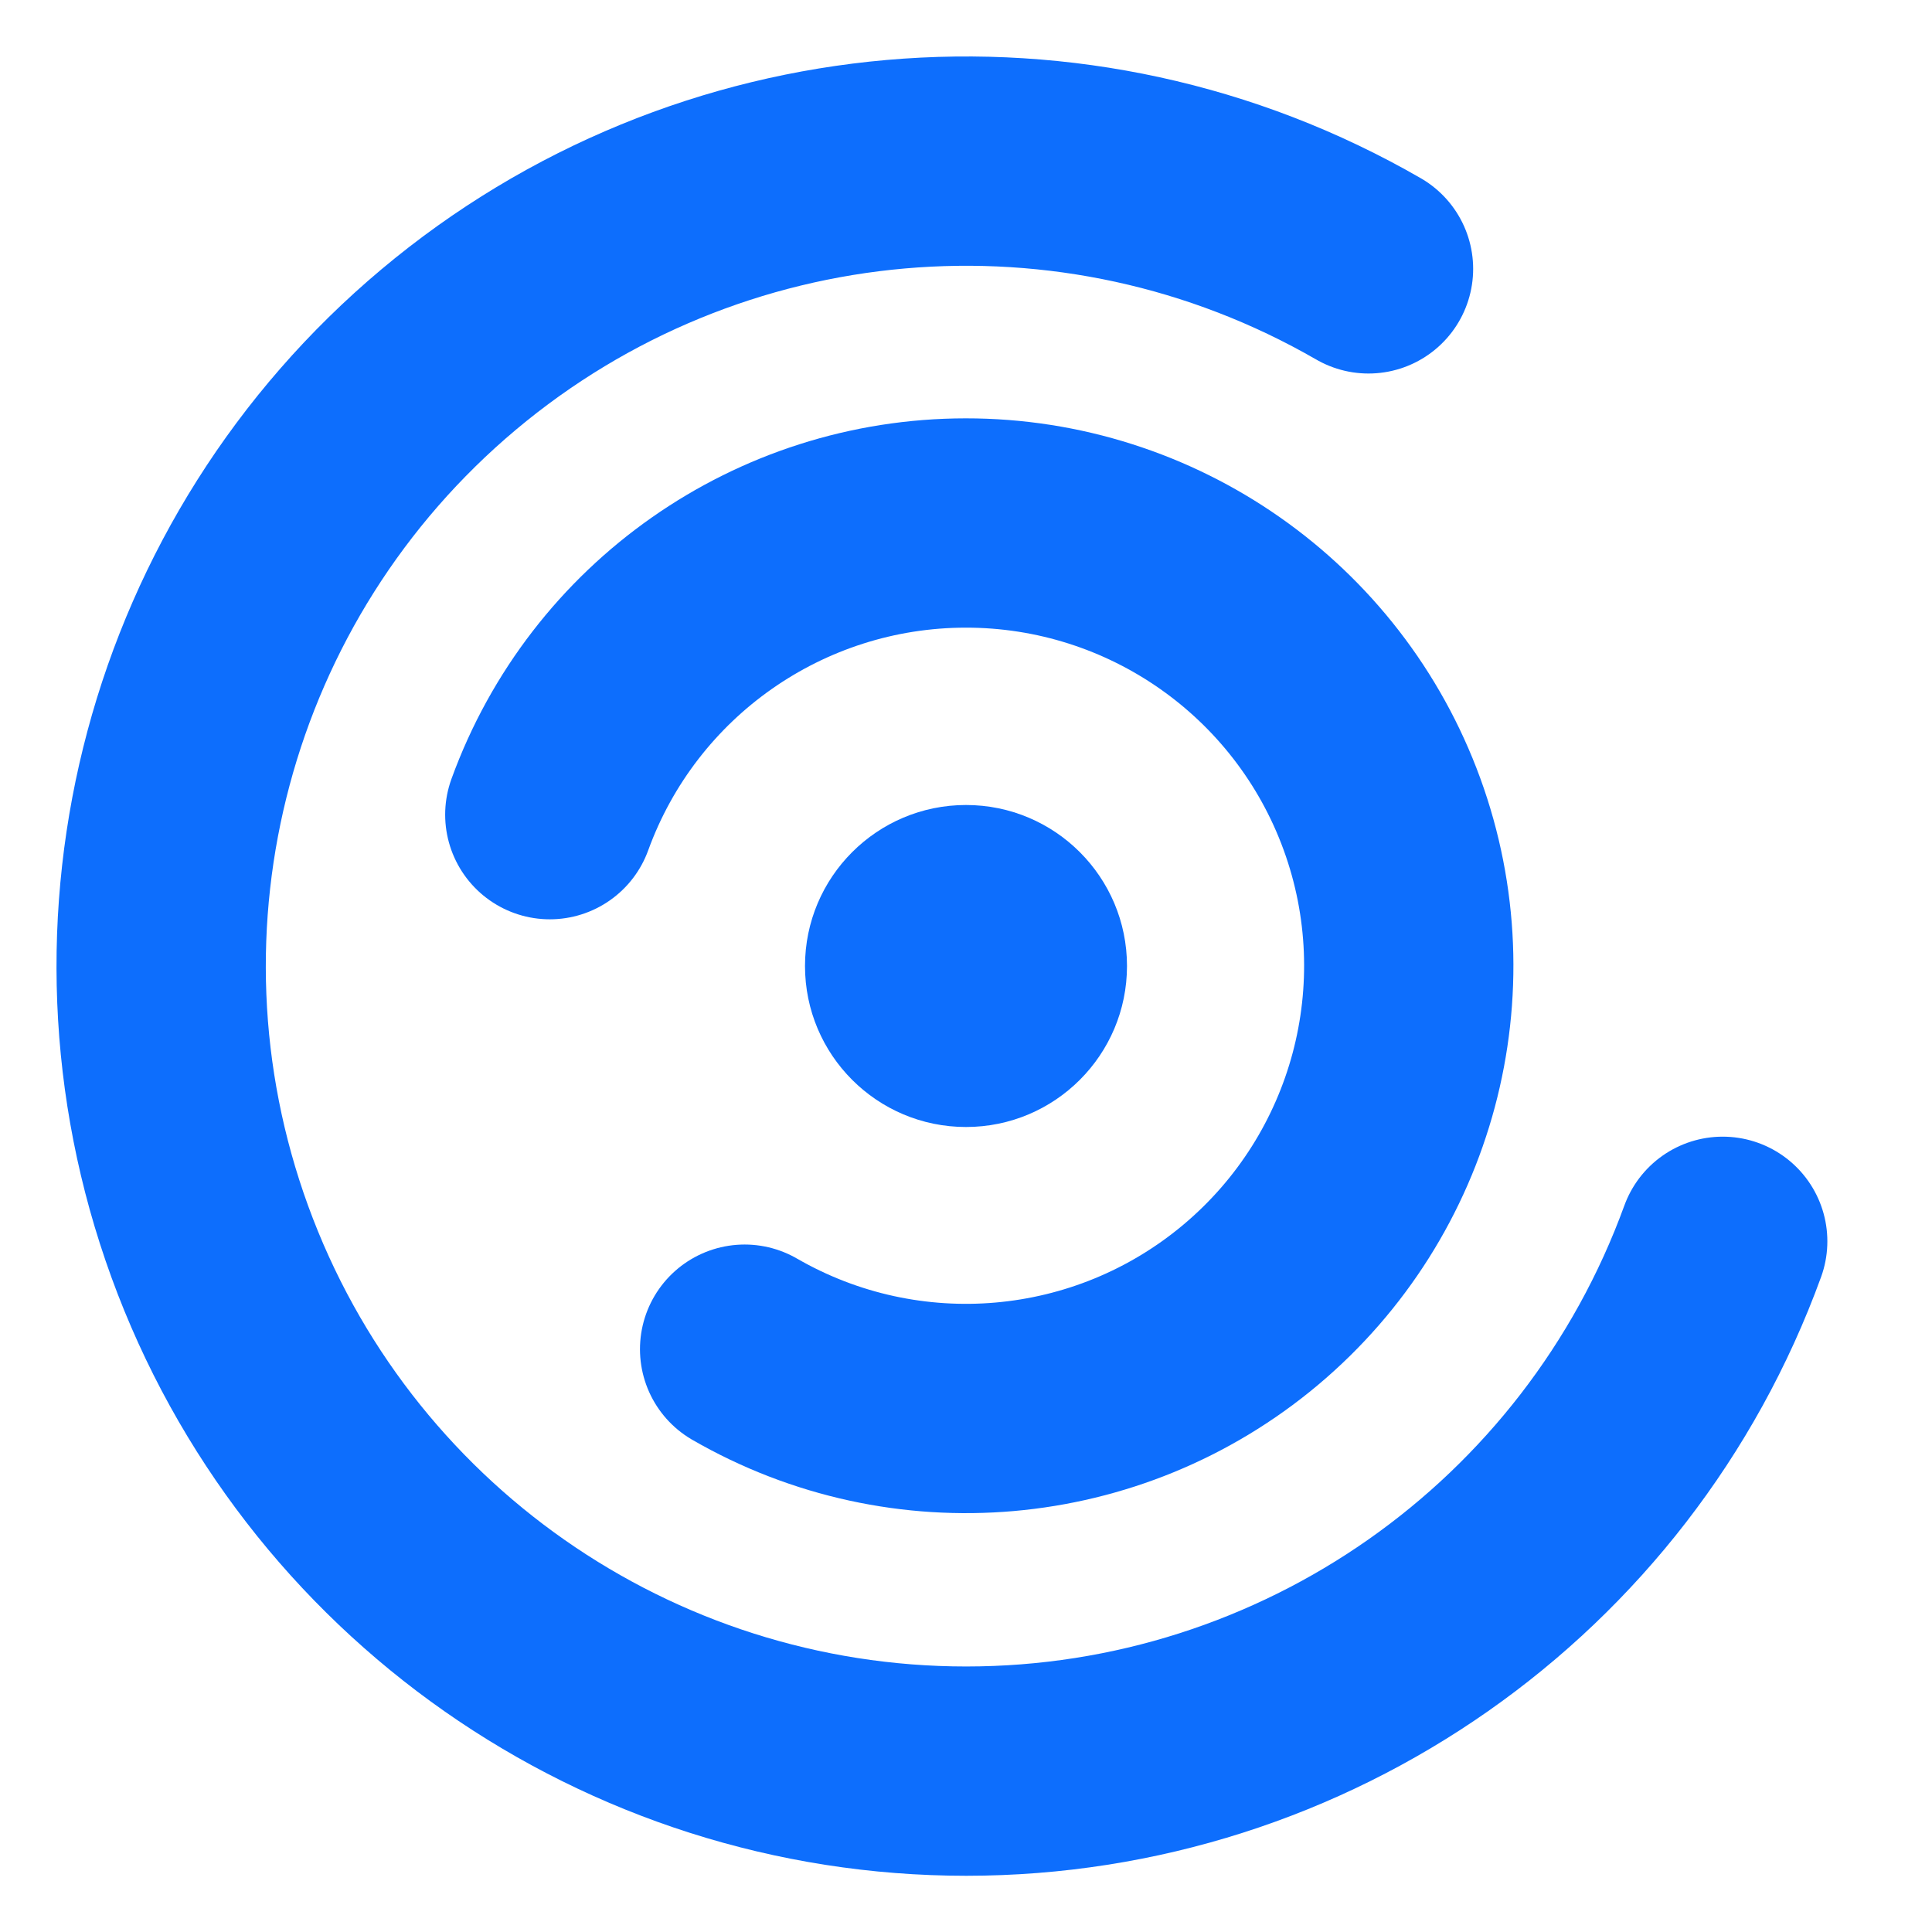
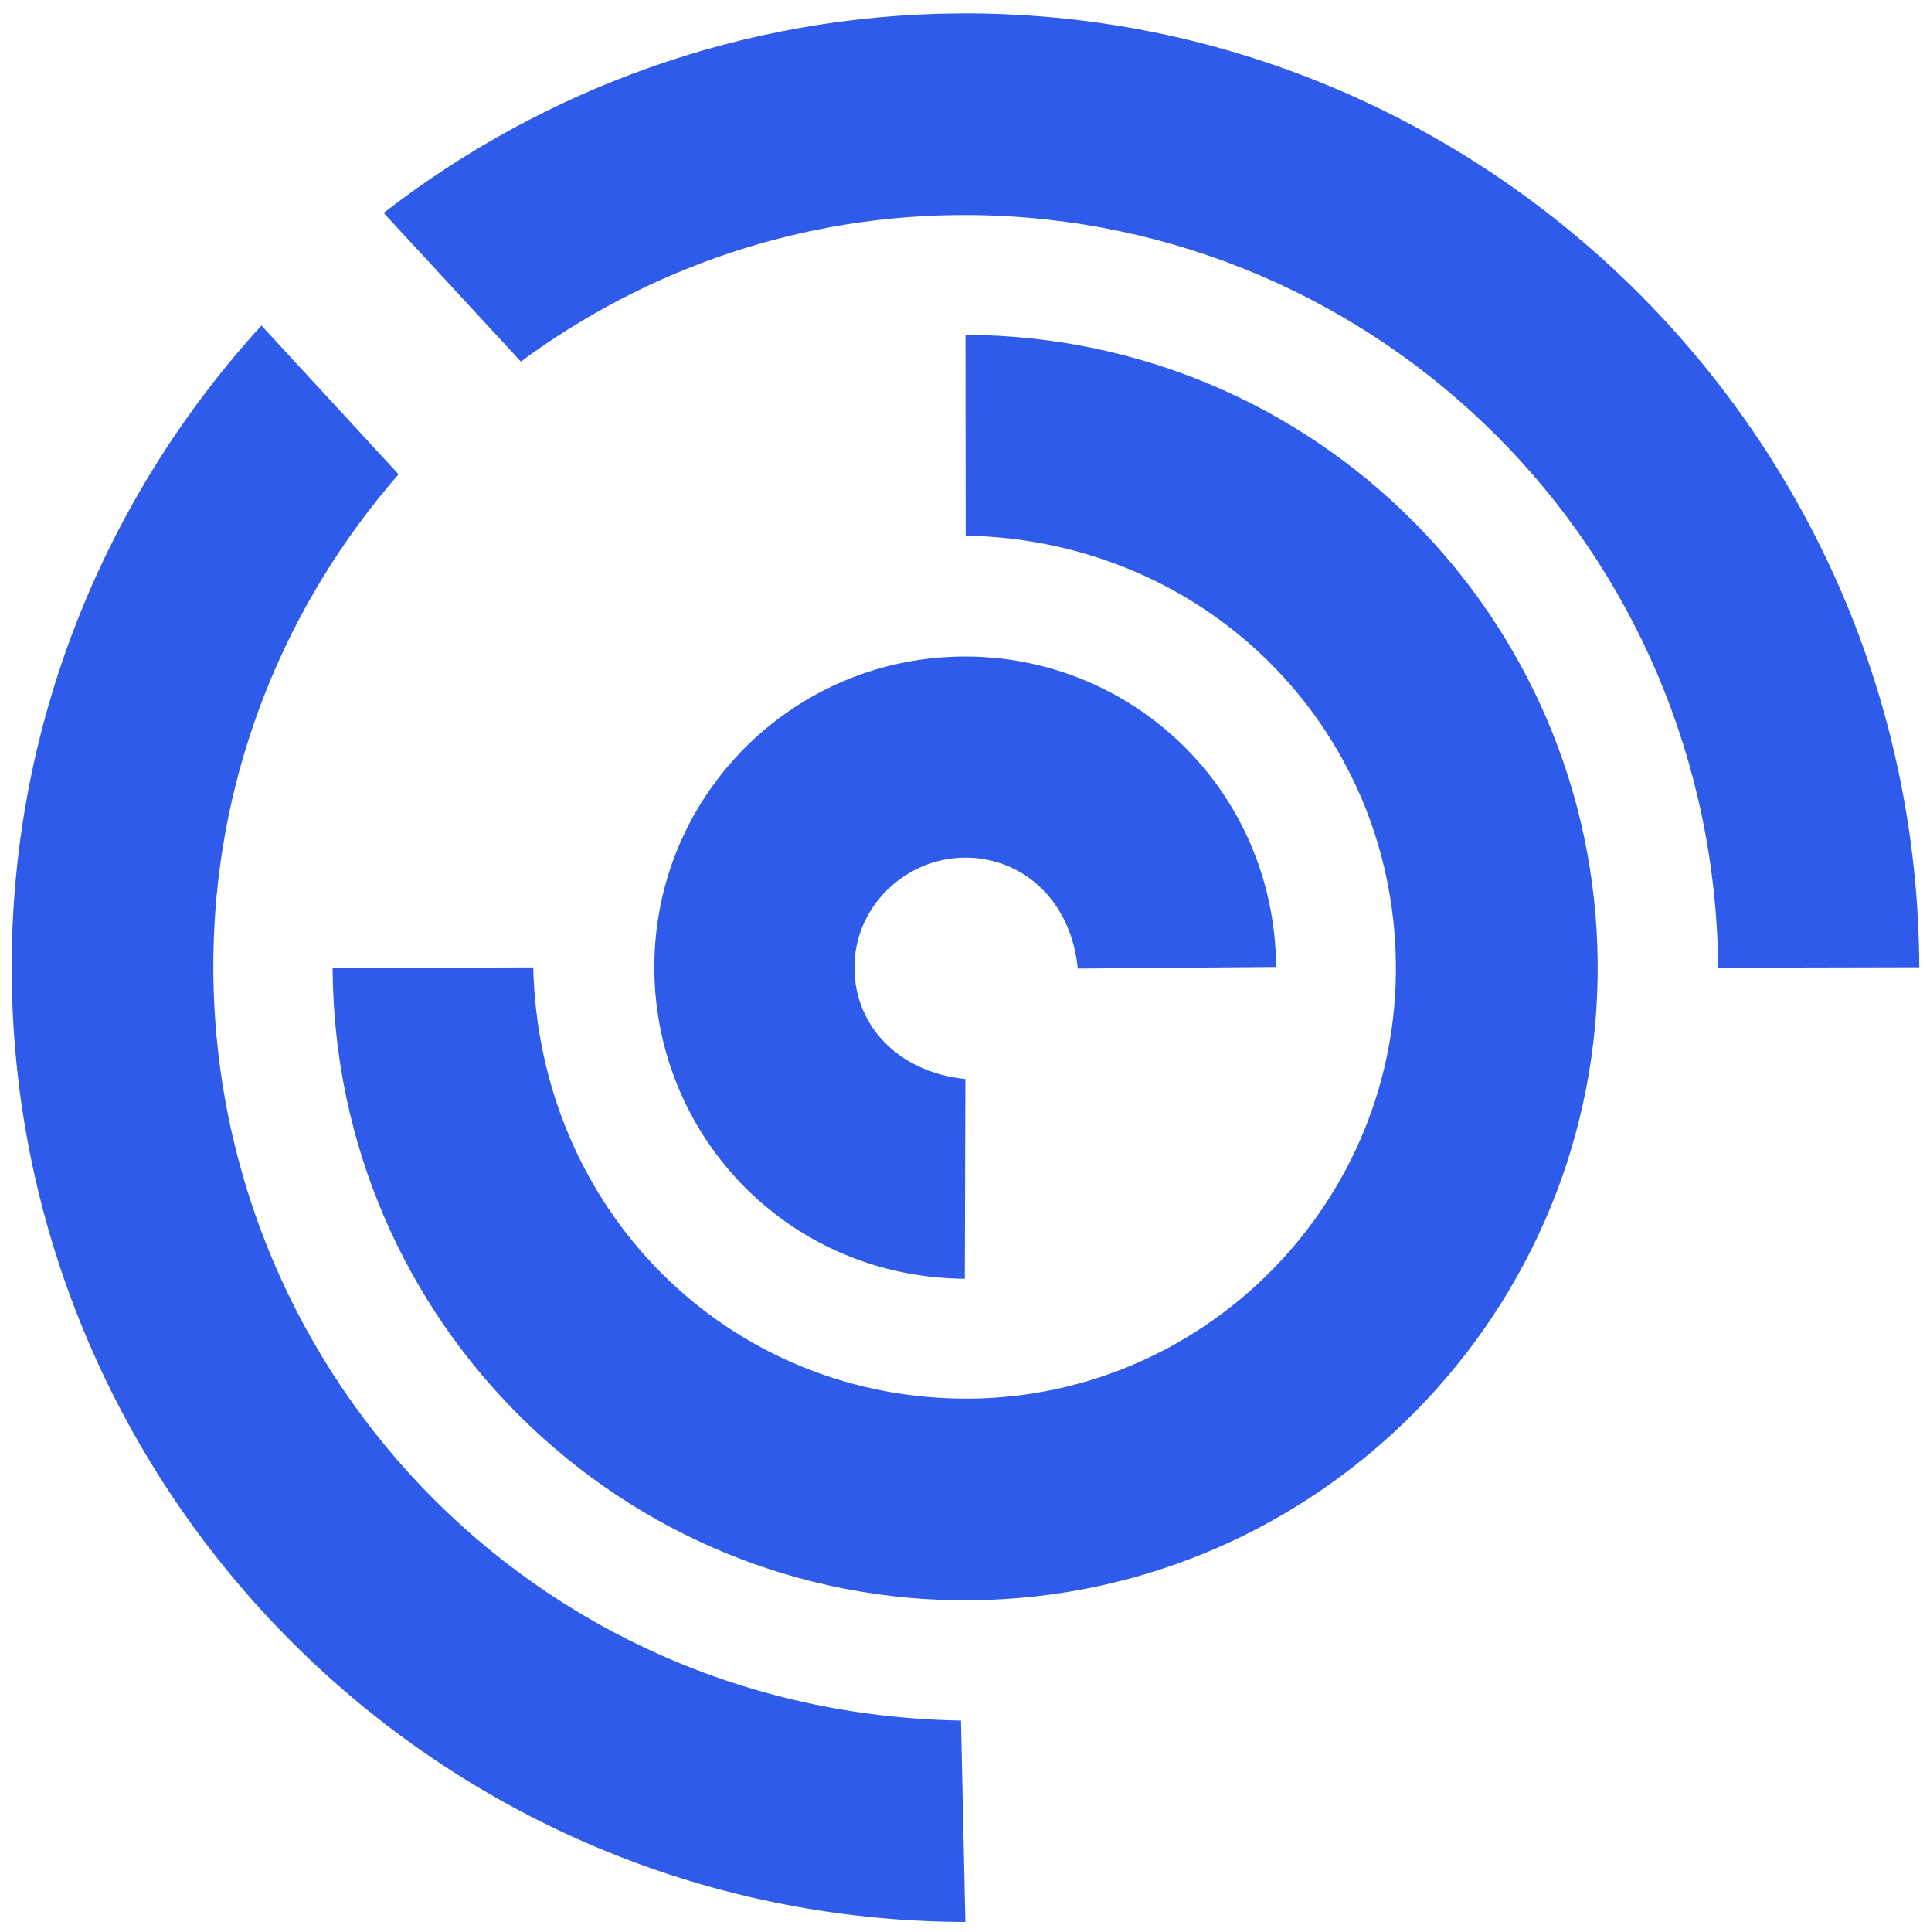
- <svg xmlns="http://www.w3.org/2000/svg" viewBox="0 0 24 24" width="32" height="32">
-   <path d="M 21.40 15.42 A 10 10 0 1 1 17.00 3.34" fill="none" stroke="#0d6efd" stroke-width="2.6" stroke-linecap="round" />
-   <path d="M 6.83 10.12 A 5.5 5.5 0 1 1 9.25 16.76" fill="none" stroke="#0d6efd" stroke-width="2.6" stroke-linecap="round" />
-   <circle cx="12" cy="12" r="2" fill="#0d6efd" />
+ <svg xmlns="http://www.w3.org/2000/svg" viewBox="578.25 520.09 382.42 382.86">
+   <style>path{fill:#2f5bea}@media (prefers-color-scheme:dark){path{fill:#8ea6ff}}</style>
+   <path d="M768.73 861.05L769.60 900.96C664.73 900.65 581.25 815.77 580.57 713.03C580.25 663.69 599.08 618.53 630.07 584.60L657.25 614.08C635.10 639.45 621.36 672.32 620.57 708.24C618.78 790.00 683.13 859.64 768.73 861.05Z M958.68 711.77L918.82 711.86C918.01 628.75 851.72 563.43 770.69 562.71C737.47 562.42 706.55 573.25 681.49 591.74L654.29 562.28C685.96 537.76 725.54 523.04 768.38 522.75C872.08 522.09 958.22 606.15 958.68 711.77Z M683.94 711.80C685.13 760.10 722.37 796.62 768.56 797.25C815.59 797.90 854.36 759.94 854.93 713.09C855.50 665.87 818.51 627.19 769.66 626.23L769.62 586.44C839.42 586.77 894.28 642.84 894.93 710.67C895.60 779.85 839.75 836.55 770.77 837.21C702.00 837.87 644.53 782.42 644.18 711.92Z M791.88 712.03C790.58 698.72 781.33 690.49 770.52 690.06C758.47 689.58 748.20 699.01 747.64 710.71C747.06 722.74 755.89 732.54 769.60 733.92L769.49 773.50C734.83 773.24 708.61 745.79 707.96 713.01C707.29 678.76 734.44 650.85 768.36 650.20C802.22 649.56 830.88 676.30 831.20 711.71Z" />
</svg>
